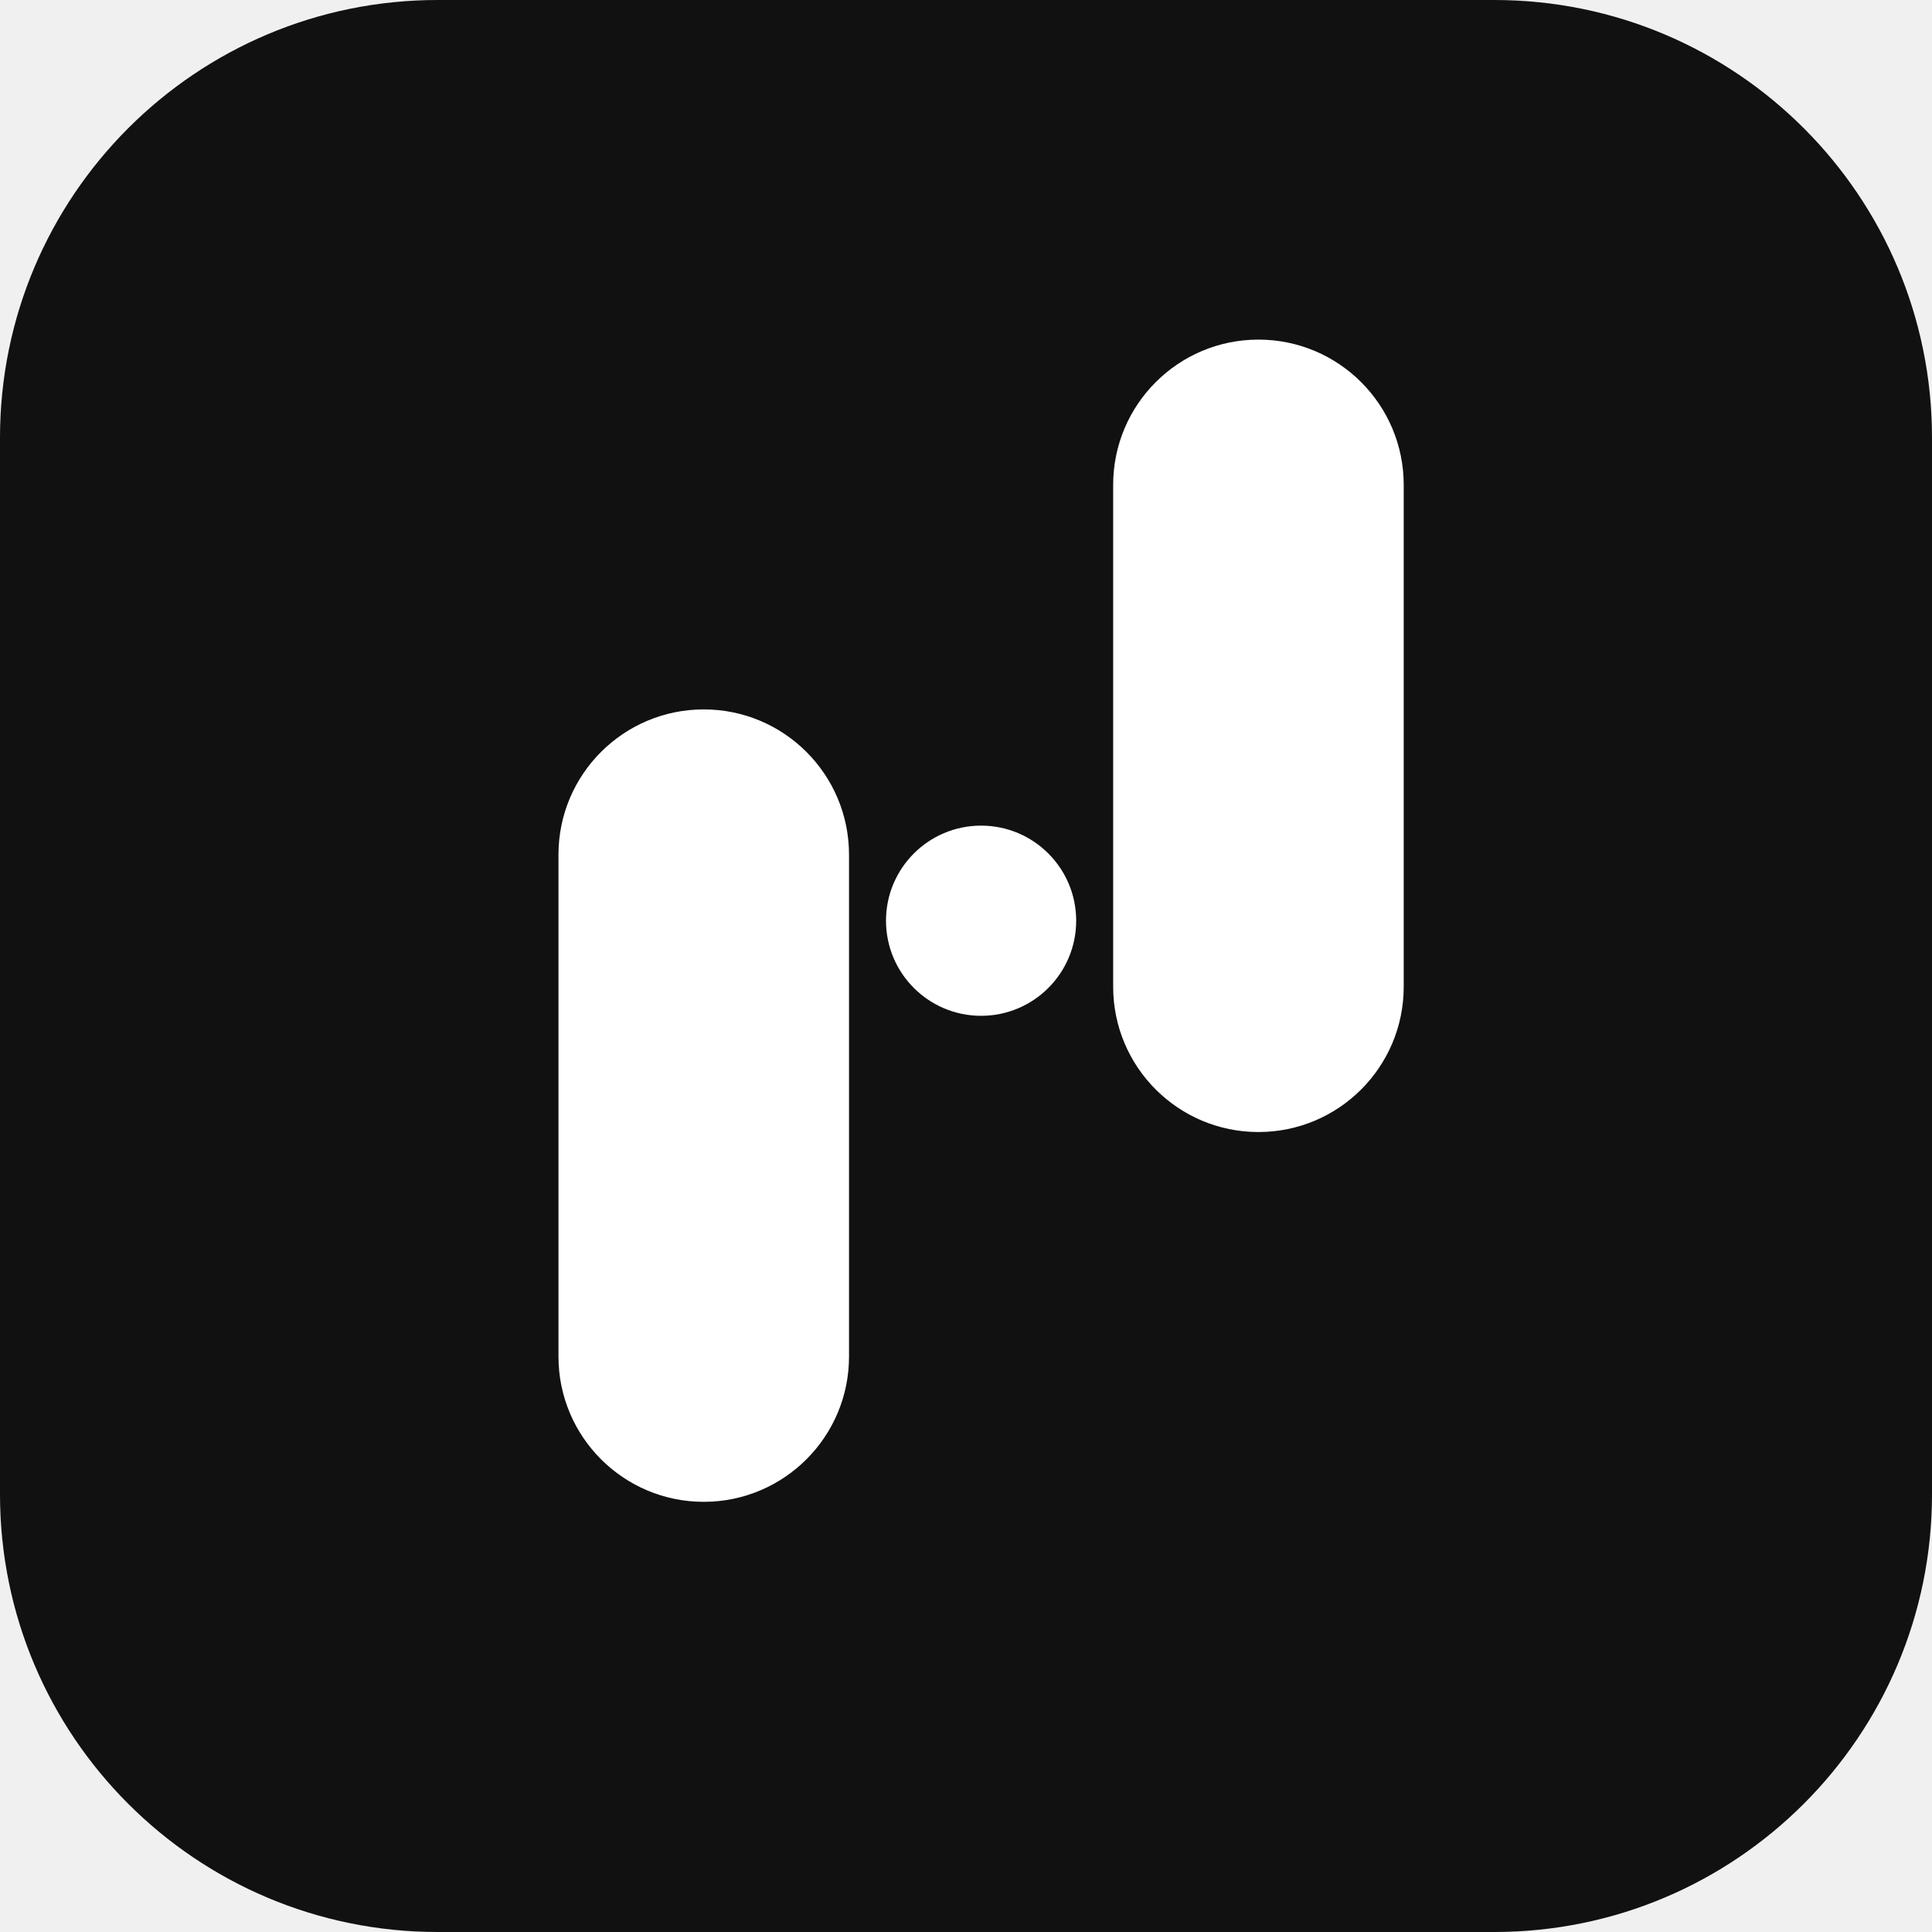
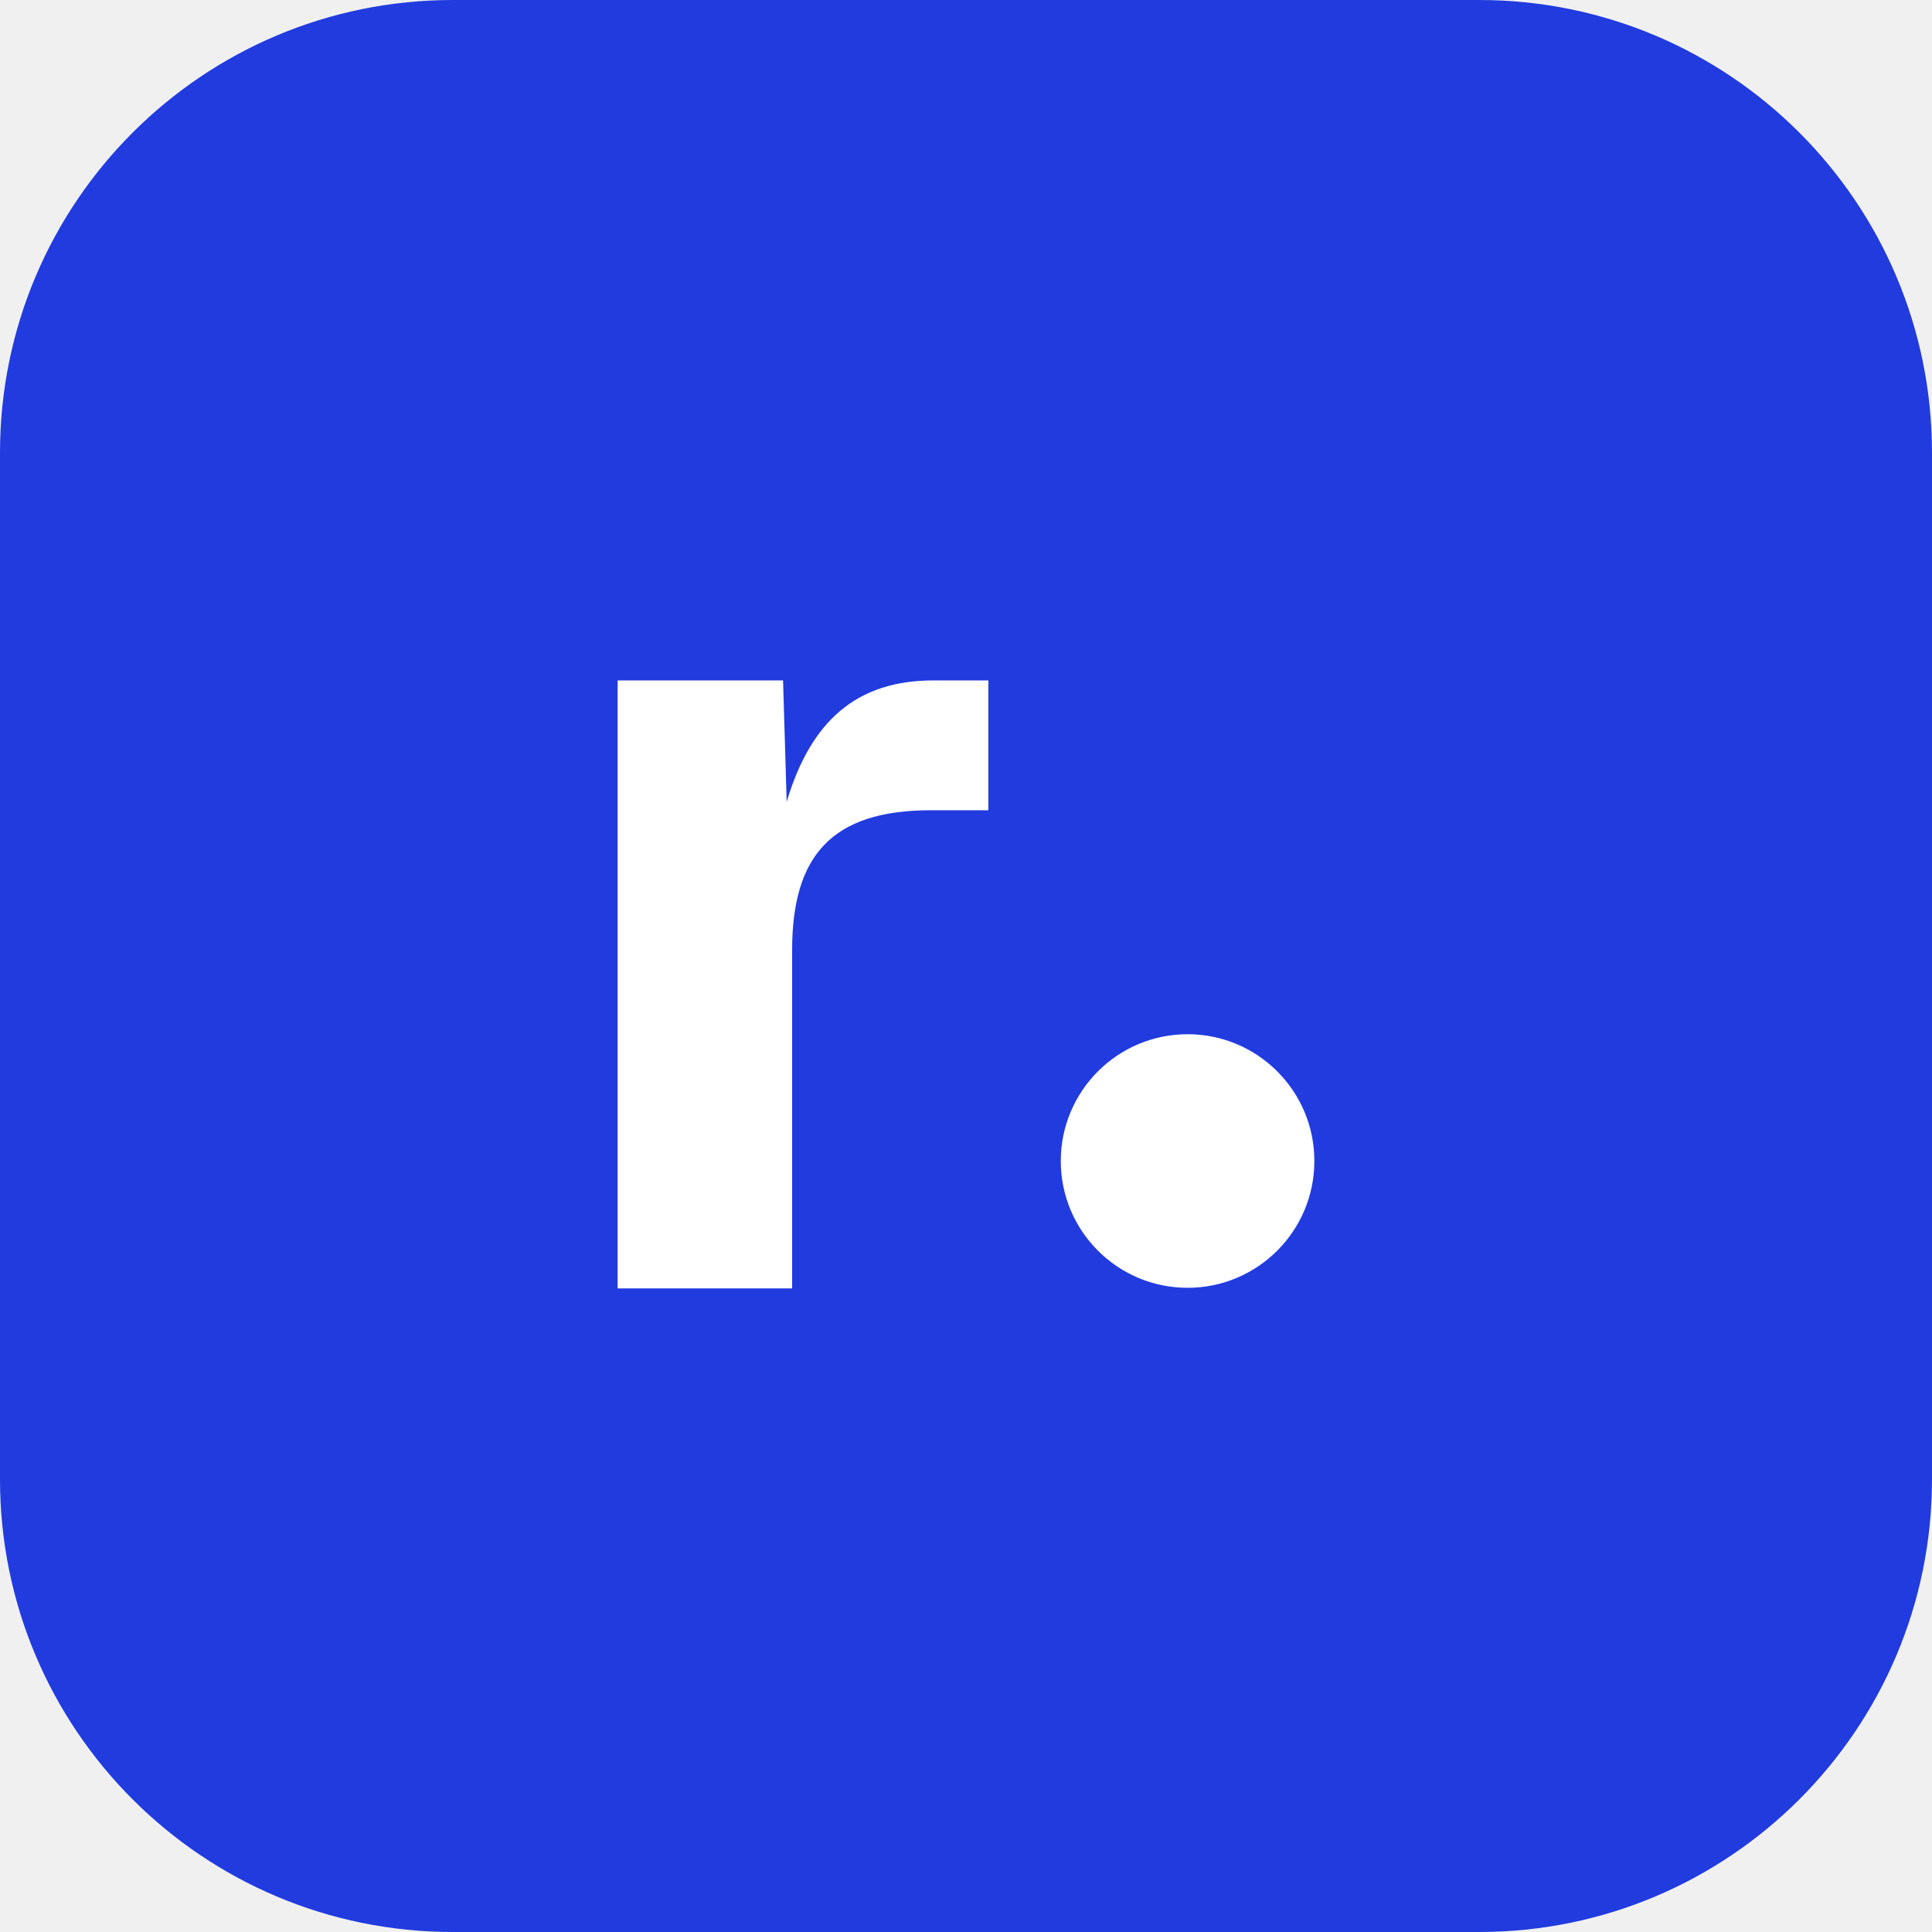
- <svg xmlns="http://www.w3.org/2000/svg" viewBox="0 0 1024 1024">
-   <rect width="1024" height="1024" rx="232" fill="#111111" />
-   <g transform="translate(296,180) scale(14)">
-     <g transform="translate(-2,-2)">
-       <path d="M 2 21.5 A 5.5 5.5 0 0 1 13 21.5 L 13 40.5 A 5.5 5.5 0 0 1 2 40.5 Z M 23 7.5 A 5.5 5.5 0 0 1 34 7.5 L 34 26.5 A 5.5 5.5 0 0 1 23 26.5 Z " fill="#FFFFFF" />
-       <circle cx="18" cy="24" r="3.6" fill="#FFFFFF" />
-     </g>
-   </g>
+ <svg xmlns="http://www.w3.org/2000/svg" viewBox="0 0 32 32" width="32" height="32">
+   <rect width="32" height="32" rx="7.5" fill="#213bdf" />
+   <path transform="translate(9.00 21.34)" fill="#ffffff" d="M1.23-10.07L1.23 0L4.12 0L4.12-5.60C4.12-7.16 4.77-7.92 6.42-7.92L7.37-7.92L7.37-10.07L6.46-10.07C5.19-10.07 4.43-9.40 4.03-8.06L3.97-10.07Z" />
+   <circle cx="19.67" cy="19.23" r="2.1" fill="#ffffff" />
</svg>
